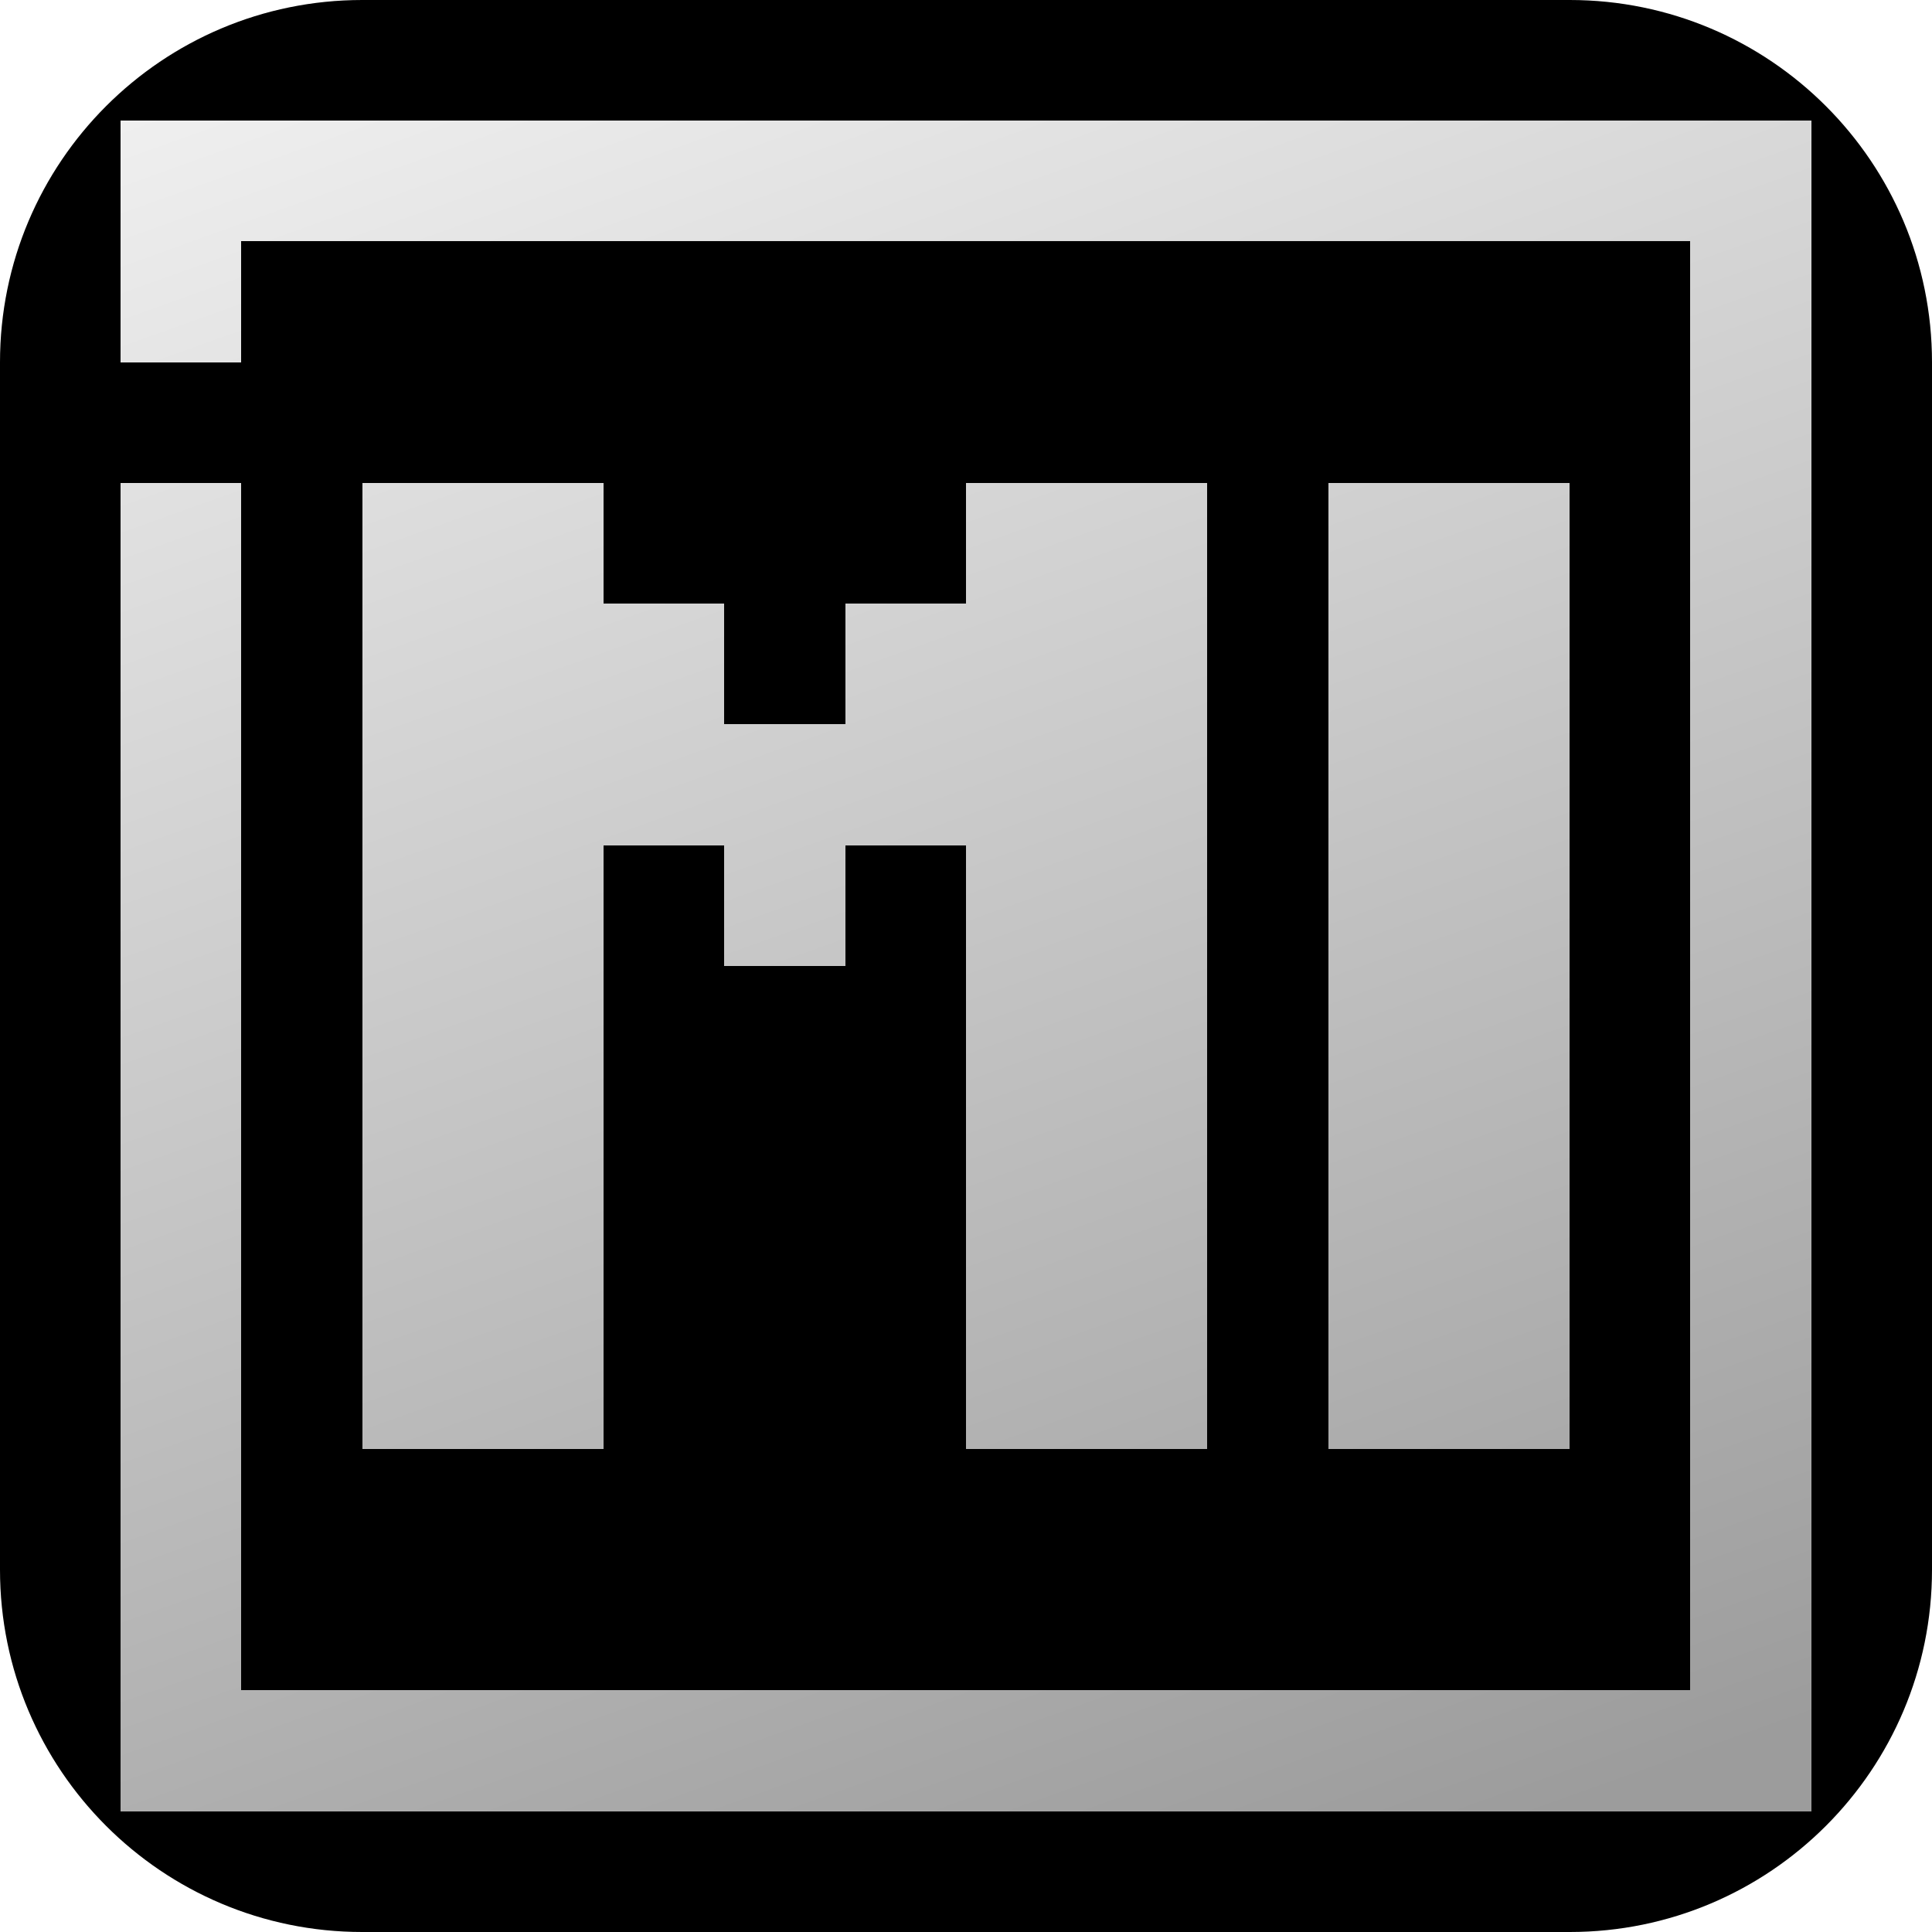
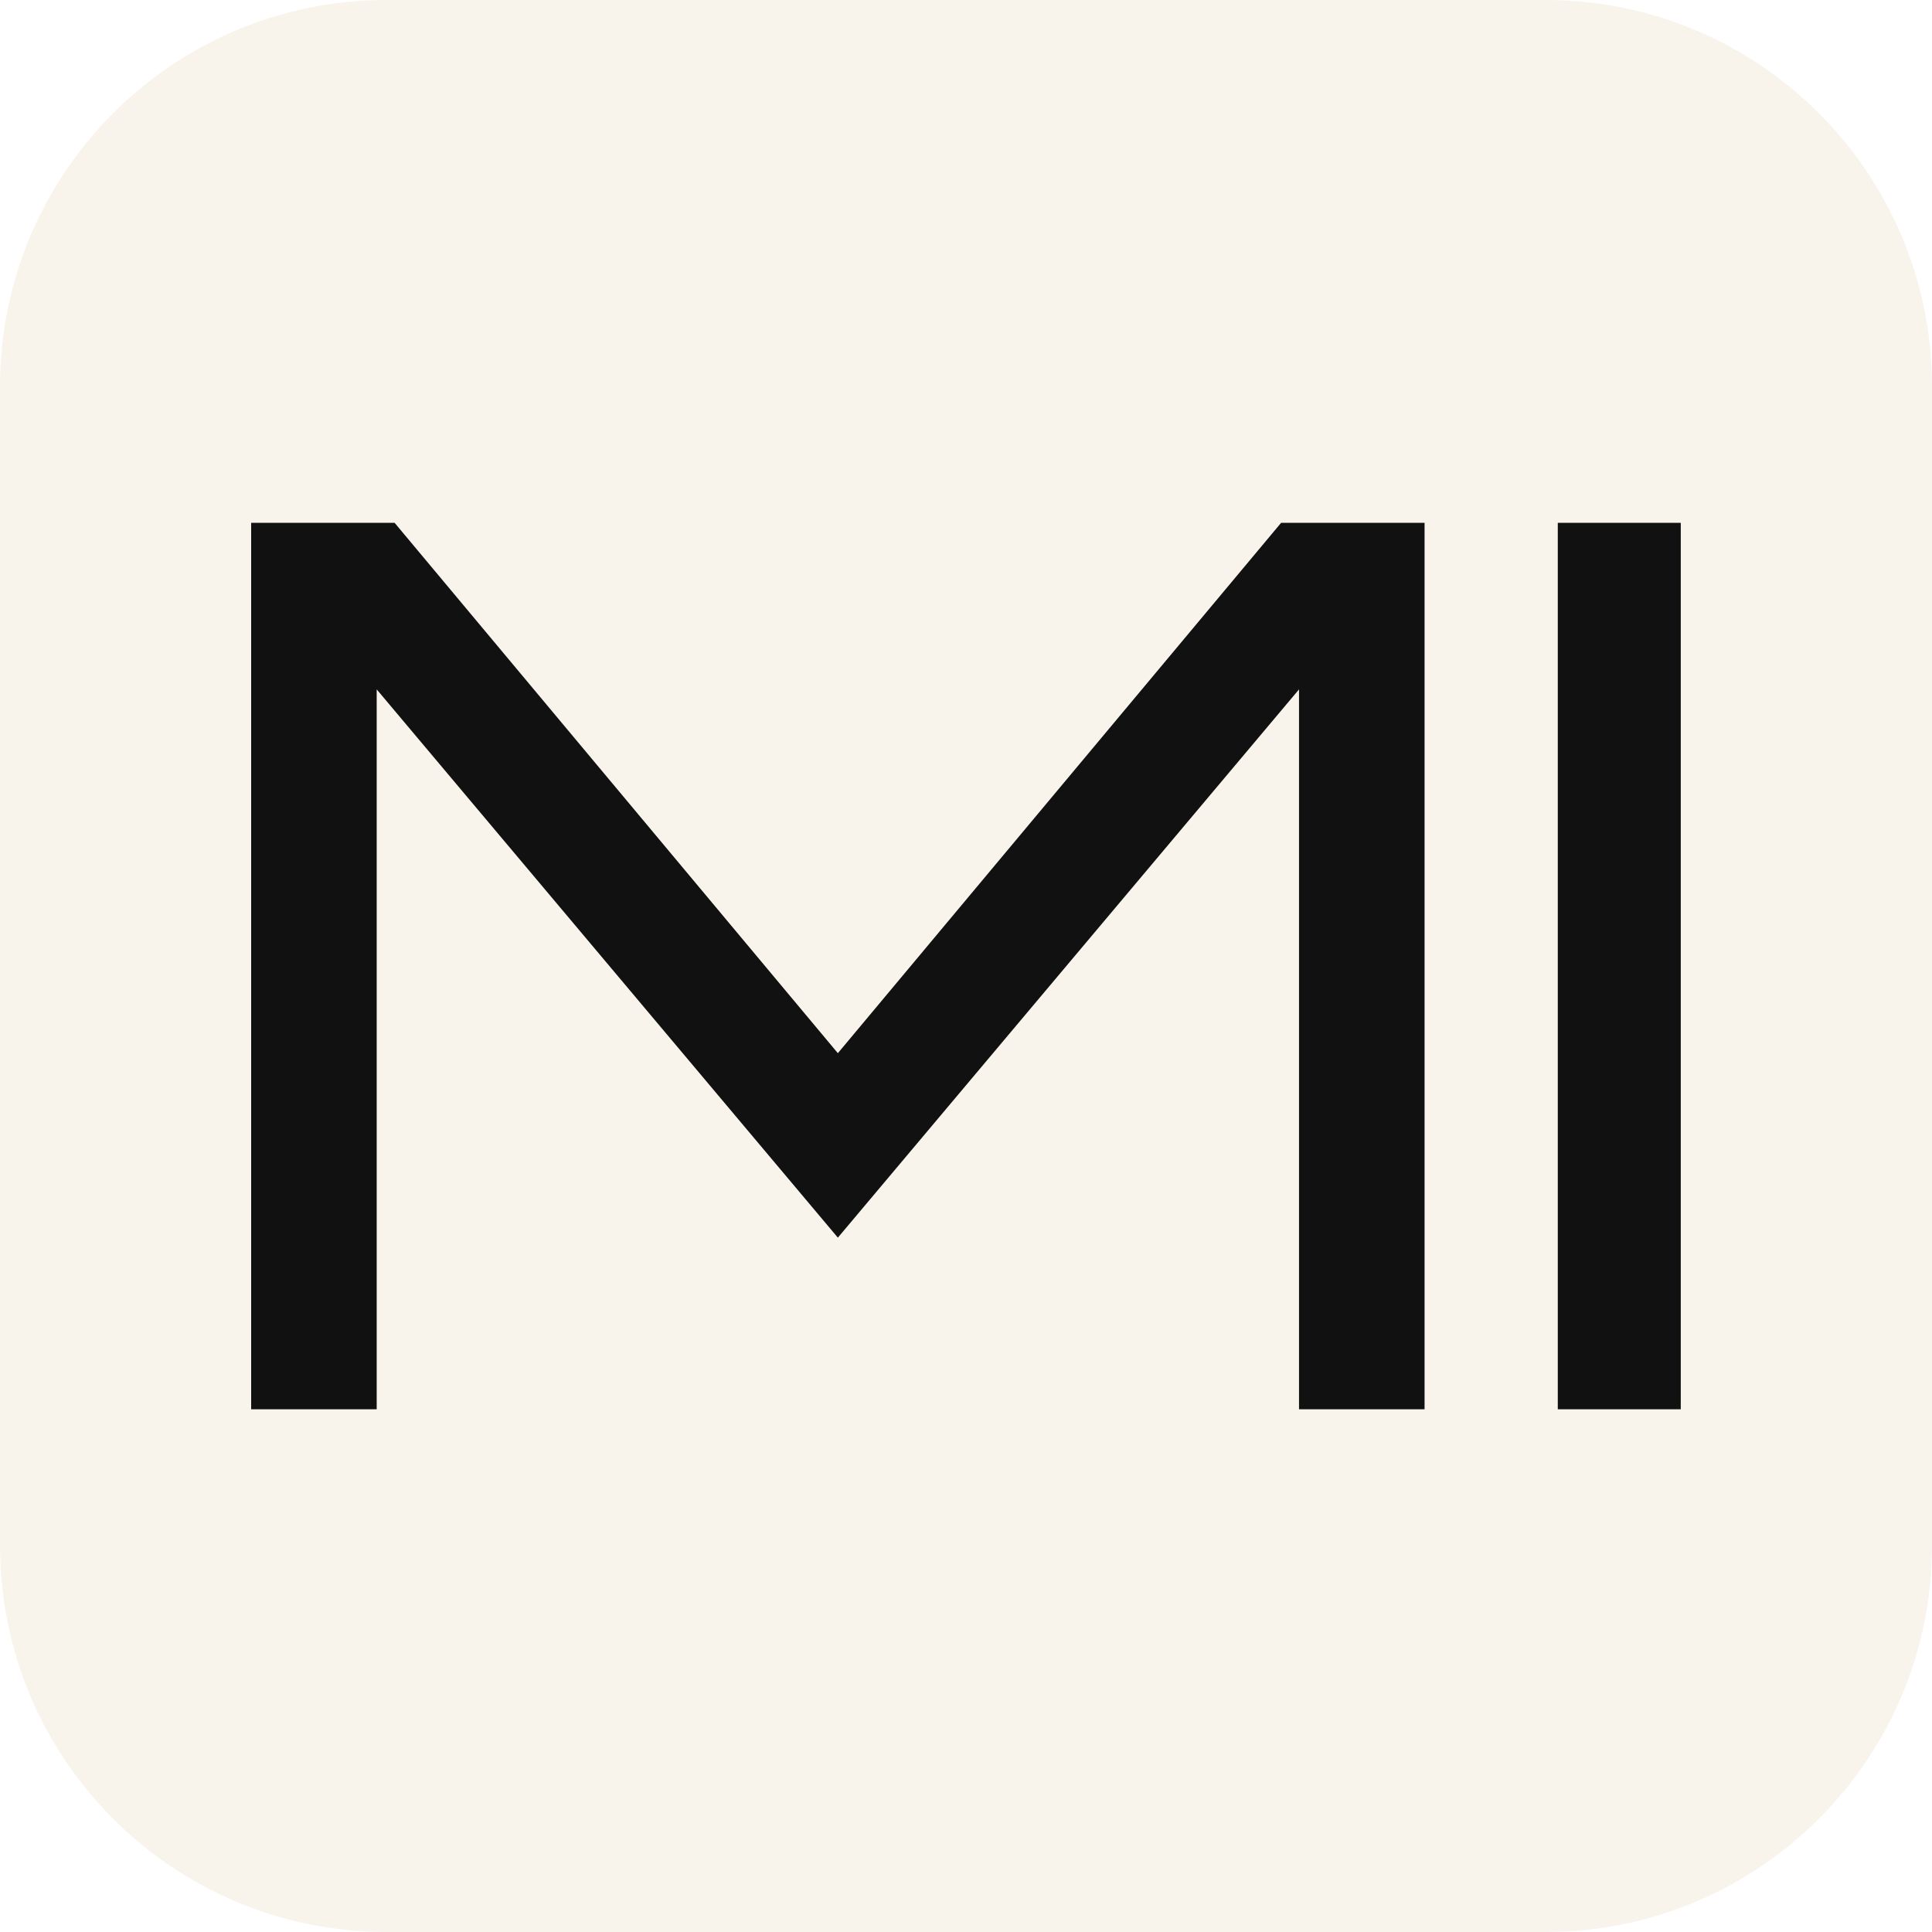
- <svg xmlns="http://www.w3.org/2000/svg" viewBox="0 0 16 16" shape-rendering="crispEdges">
-   <defs>
-     <linearGradient id="s" gradientUnits="userSpaceOnUse" x1="1" y1="1" x2="6.8" y2="17.2">
-       <stop offset="0" stop-color="#efefef" />
-       <stop offset="1" stop-color="#9c9c9c" />
-     </linearGradient>
-   </defs>
-   <rect width="16" height="16" rx="3" fill="#000" shape-rendering="auto" />
-   <g fill="url(#s)">
-     <rect x="1" y="1" width="14" height="1" />
-     <rect x="1" y="2" width="1" height="1" />
-     <rect x="14" y="2" width="1" height="1" />
-     <rect x="14" y="3" width="1" height="1" />
-     <rect x="1" y="4" width="1" height="1" />
-     <rect x="3" y="4" width="2" height="1" />
-     <rect x="8" y="4" width="2" height="1" />
-     <rect x="11" y="4" width="2" height="1" />
-     <rect x="14" y="4" width="1" height="1" />
-     <rect x="1" y="5" width="1" height="1" />
-     <rect x="3" y="5" width="3" height="1" />
-     <rect x="7" y="5" width="3" height="1" />
-     <rect x="11" y="5" width="2" height="1" />
-     <rect x="14" y="5" width="1" height="1" />
-     <rect x="1" y="6" width="1" height="1" />
-     <rect x="3" y="6" width="7" height="1" />
-     <rect x="11" y="6" width="2" height="1" />
-     <rect x="14" y="6" width="1" height="1" />
-     <rect x="1" y="7" width="1" height="1" />
-     <rect x="3" y="7" width="2" height="1" />
-     <rect x="6" y="7" width="1" height="1" />
-     <rect x="8" y="7" width="2" height="1" />
-     <rect x="11" y="7" width="2" height="1" />
-     <rect x="14" y="7" width="1" height="1" />
-     <rect x="1" y="8" width="1" height="1" />
-     <rect x="3" y="8" width="2" height="1" />
-     <rect x="8" y="8" width="2" height="1" />
-     <rect x="11" y="8" width="2" height="1" />
-     <rect x="14" y="8" width="1" height="1" />
-     <rect x="1" y="9" width="1" height="1" />
-     <rect x="3" y="9" width="2" height="1" />
-     <rect x="8" y="9" width="2" height="1" />
-     <rect x="11" y="9" width="2" height="1" />
-     <rect x="14" y="9" width="1" height="1" />
-     <rect x="1" y="10" width="1" height="1" />
-     <rect x="3" y="10" width="2" height="1" />
-     <rect x="8" y="10" width="2" height="1" />
-     <rect x="11" y="10" width="2" height="1" />
-     <rect x="14" y="10" width="1" height="1" />
-     <rect x="1" y="11" width="1" height="1" />
-     <rect x="3" y="11" width="2" height="1" />
-     <rect x="8" y="11" width="2" height="1" />
-     <rect x="11" y="11" width="2" height="1" />
-     <rect x="14" y="11" width="1" height="1" />
-     <rect x="1" y="12" width="1" height="1" />
-     <rect x="14" y="12" width="1" height="1" />
-     <rect x="1" y="13" width="1" height="1" />
-     <rect x="14" y="13" width="1" height="1" />
-     <rect x="1" y="14" width="14" height="1" />
-   </g>
+ <svg xmlns="http://www.w3.org/2000/svg" viewBox="0 0 64 64">
+   <rect width="64" height="64" rx="12.8" fill="#f8f4ec" />
+   <path transform="translate(8.32 17.32) scale(0.08487)" fill="#111111" d="M0 0H56L229 207L402 0H458V346H409V65L229 279L49 65V346H0ZM510 0H558V346H510Z" />
</svg>
